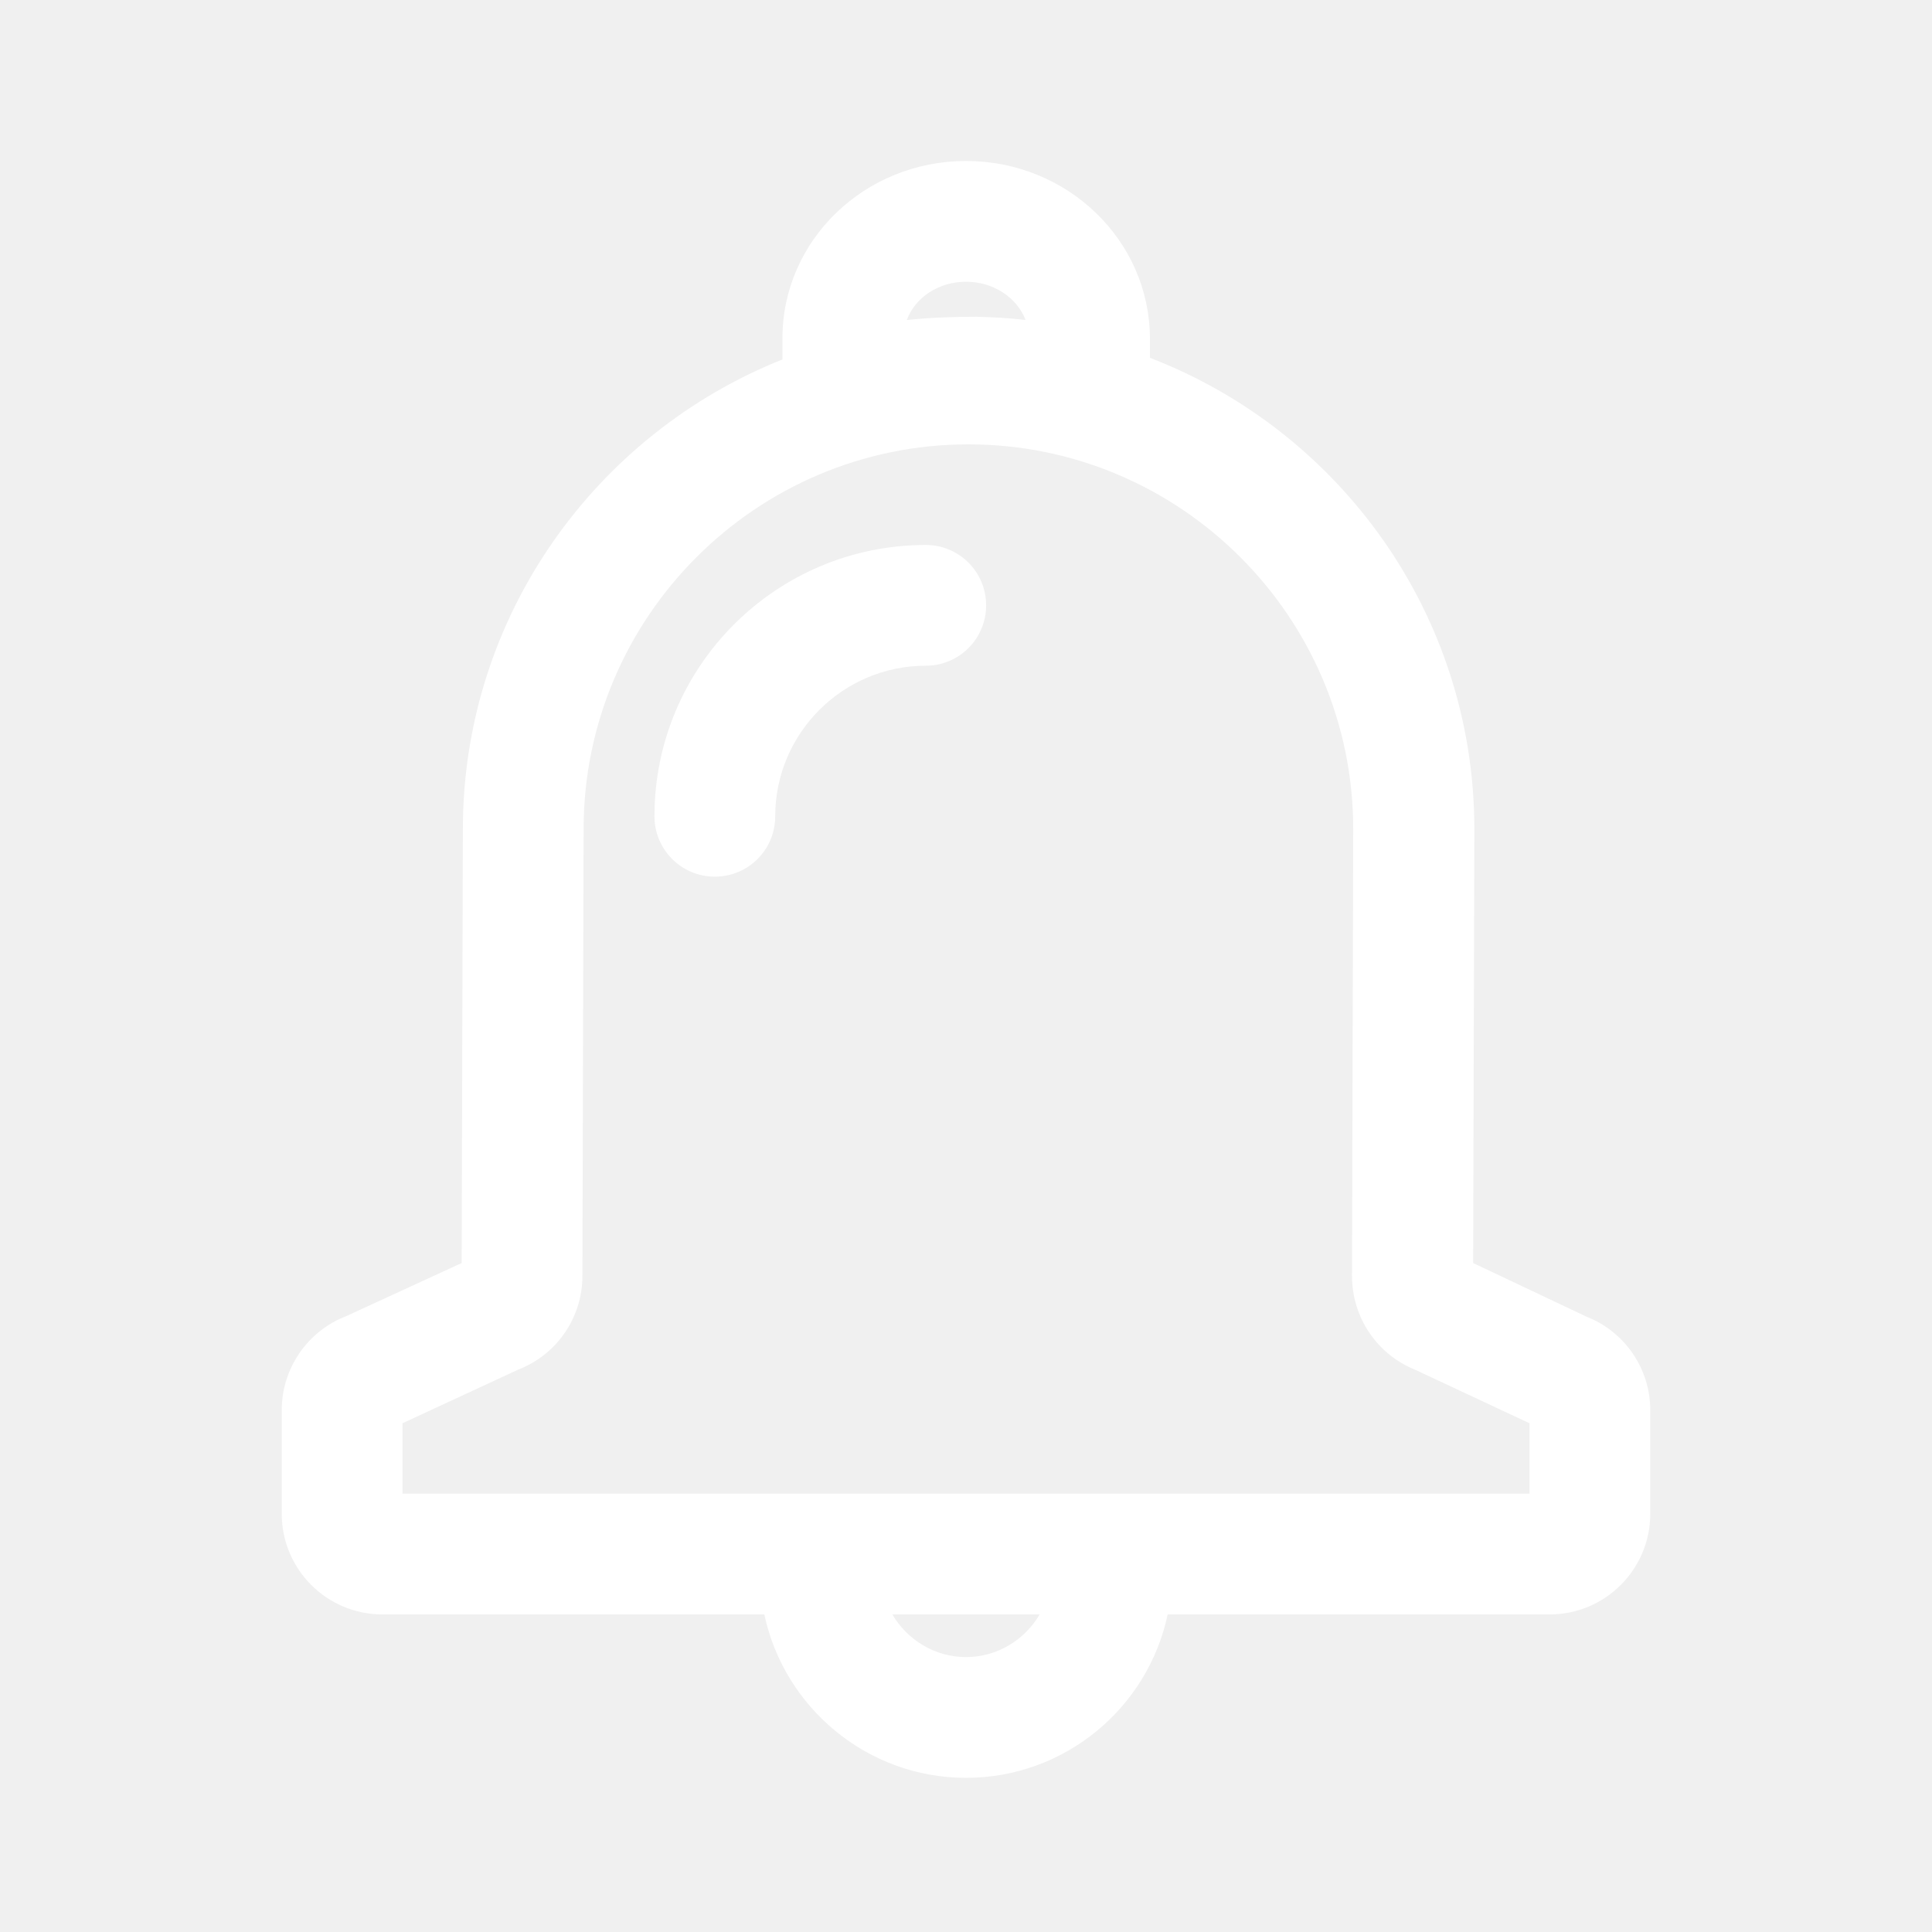
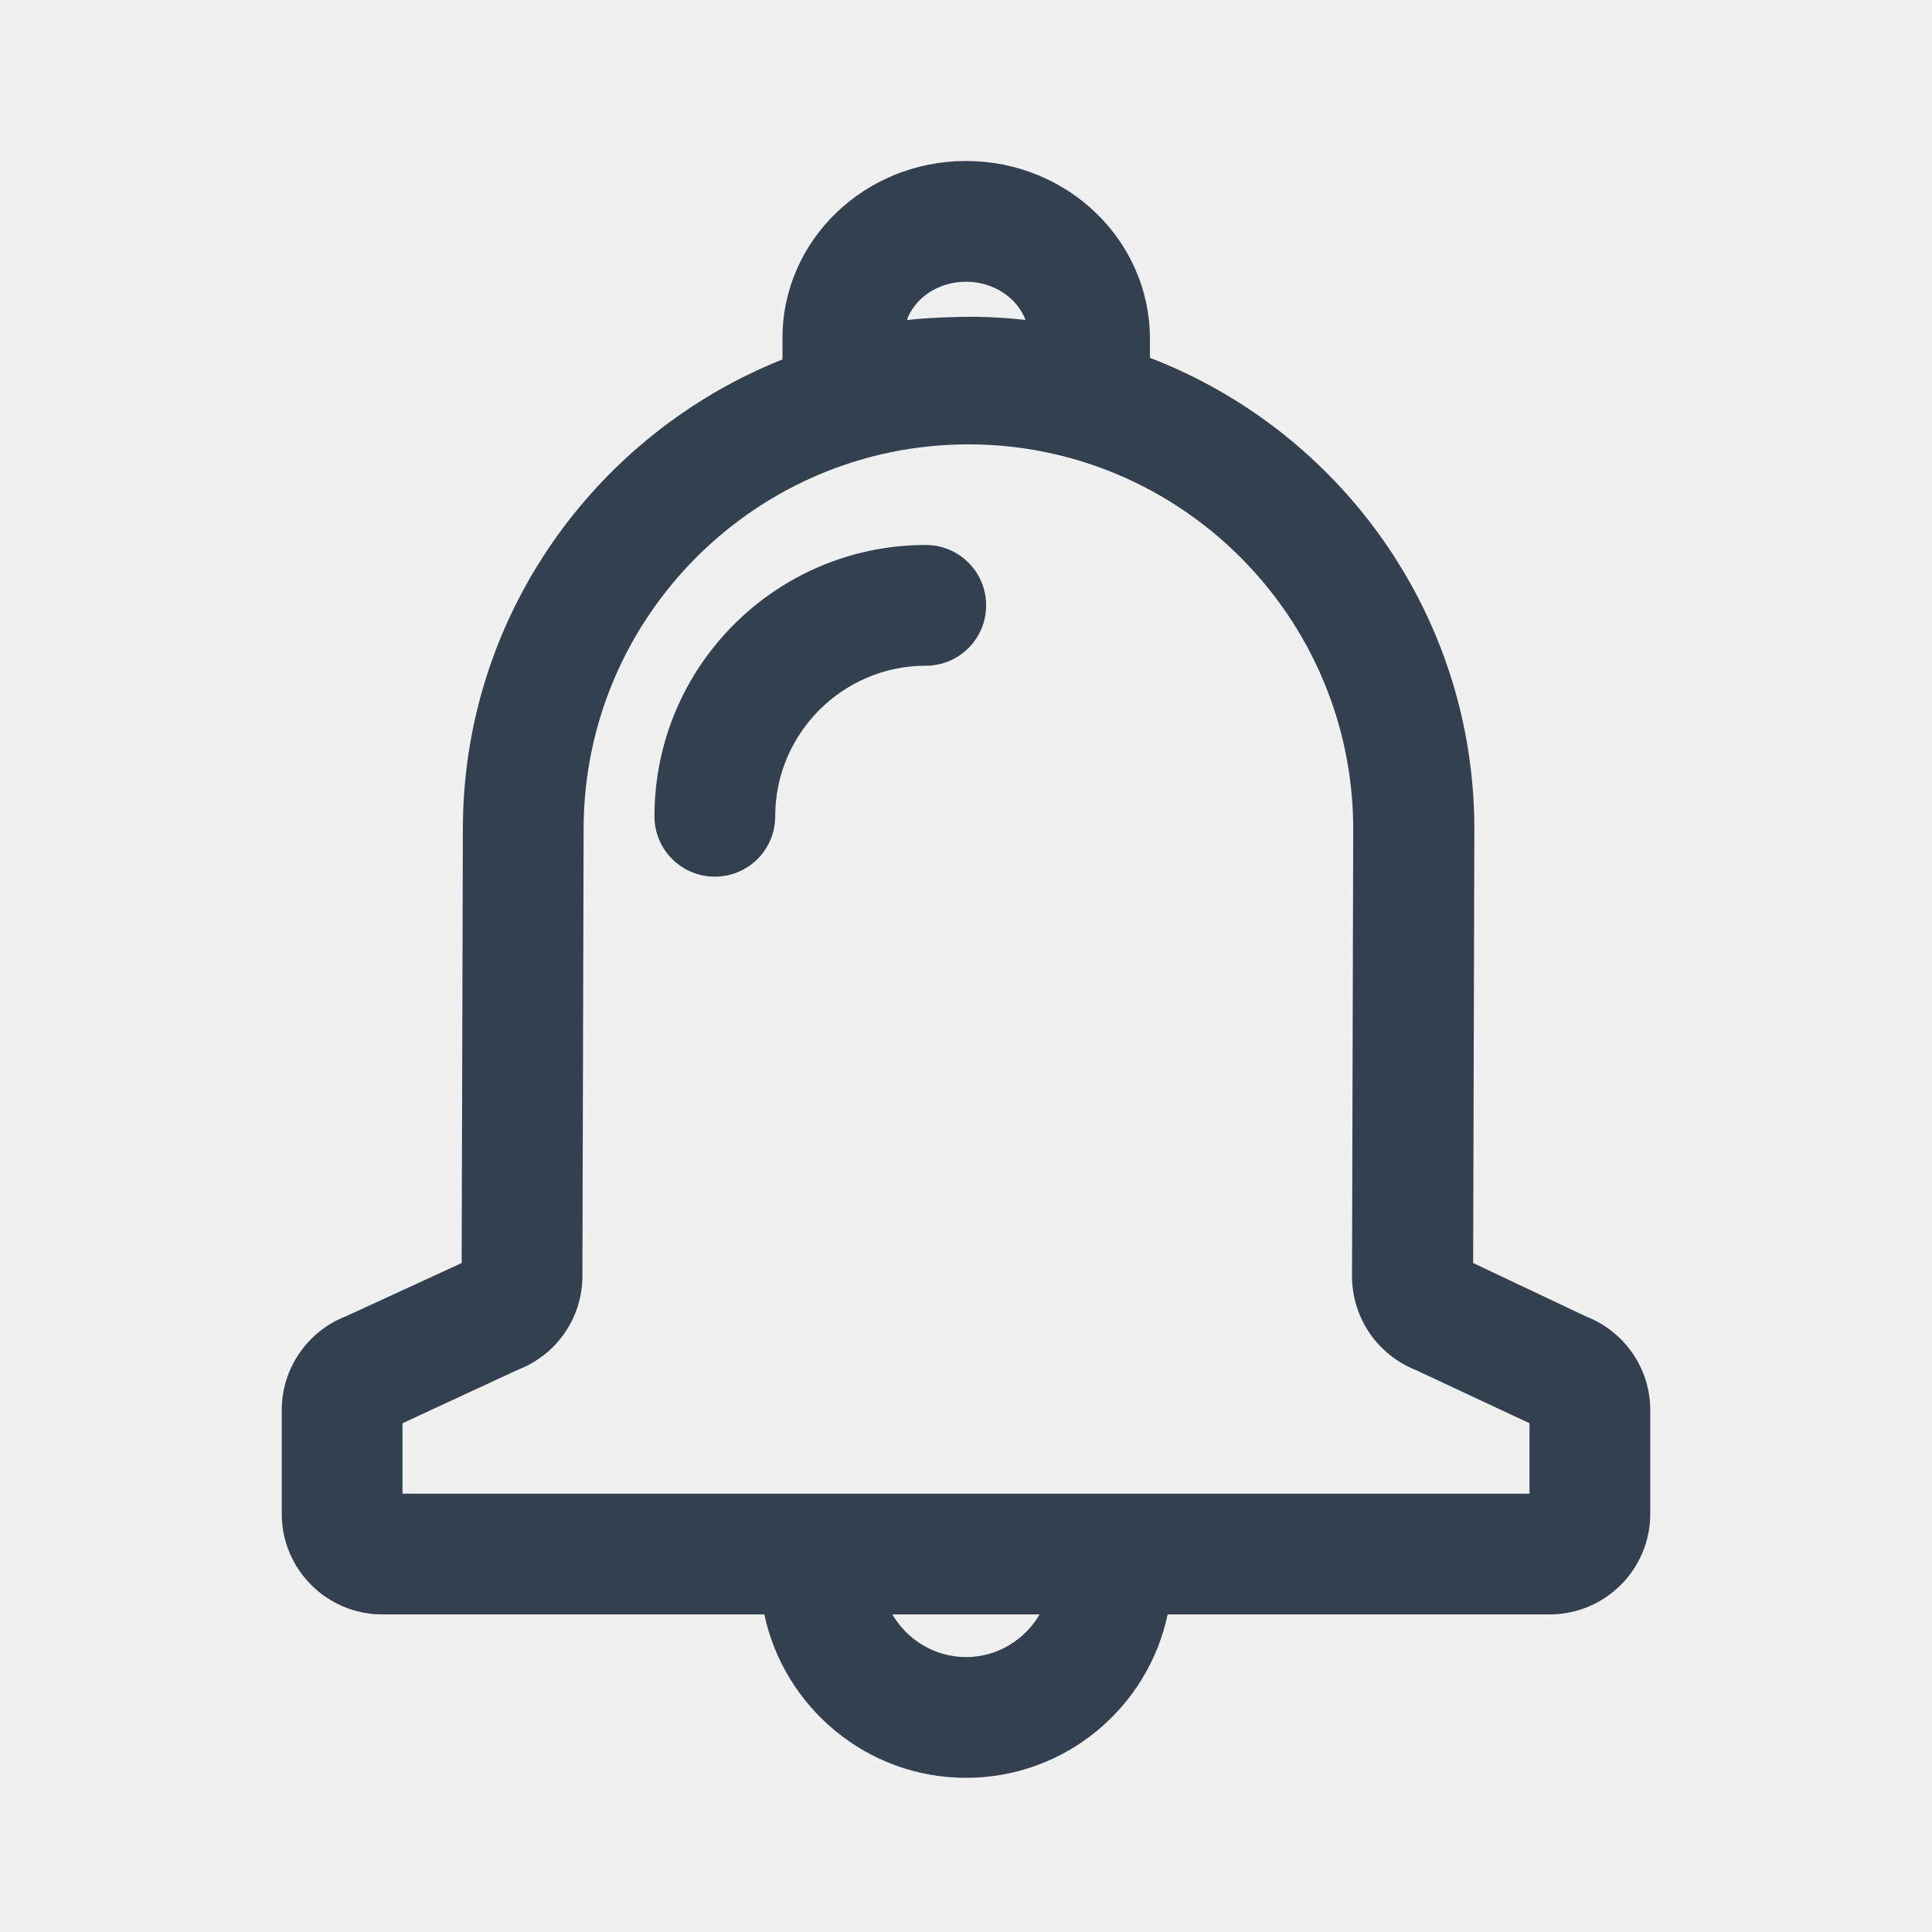
<svg xmlns="http://www.w3.org/2000/svg" width="64" height="64" viewBox="0 0 64 64" fill="none">
-   <path d="M52.547 43.613L48.8 41.84L48.84 27.467C48.84 20.347 44.373 14.267 38.093 11.853V11.2C38.08 7.96 35.36 5.333 32 5.333C28.64 5.333 25.92 7.96 25.92 11.2V11.907C19.733 14.373 15.333 20.413 15.333 27.467L15.293 41.84L11.467 43.6C10.187 44.093 9.333 45.333 9.333 46.707V50.147C9.333 51.987 10.827 53.48 12.667 53.48H25.32C25.973 56.56 28.72 58.893 32 58.893C35.28 58.893 38.027 56.573 38.68 53.48H51.333C53.173 53.48 54.667 51.987 54.667 50.147V46.707C54.667 45.333 53.813 44.107 52.547 43.613ZM32 9.333C32.92 9.333 33.693 9.867 33.973 10.6C33.427 10.533 32.88 10.507 32.347 10.493C31.587 10.493 30.813 10.52 30.04 10.6C30.307 9.867 31.08 9.333 32 9.333ZM32 54.893C30.96 54.893 30.053 54.32 29.56 53.48H34.44C33.947 54.32 33.04 54.893 32 54.893ZM50.667 49.48H13.333V47.147L17.16 45.373C18.44 44.88 19.293 43.653 19.293 42.267L19.333 27.467C19.333 20.44 25.053 14.72 32.08 14.72C39.107 14.72 44.827 20.44 44.827 27.467L44.787 42.267C44.787 43.653 45.627 44.88 46.907 45.387L50.667 47.147V49.48Z" fill="#FFFFFF" />
-   <path d="M30.667 18.053C25.707 18.053 21.68 22.08 21.68 27.04C21.68 28.147 22.573 29.04 23.68 29.04C24.787 29.04 25.68 28.147 25.68 27.04C25.68 24.293 27.92 22.053 30.667 22.053C31.773 22.053 32.667 21.16 32.667 20.053C32.667 18.947 31.773 18.053 30.667 18.053Z" fill="#FFFFFF" />
+   <path d="M52.547 43.613L48.8 41.84L48.84 27.467C48.84 20.347 44.373 14.267 38.093 11.853V11.2C38.08 7.96 35.36 5.333 32 5.333C28.64 5.333 25.92 7.96 25.92 11.2V11.907C19.733 14.373 15.333 20.413 15.333 27.467L15.293 41.84L11.467 43.6C10.187 44.093 9.333 45.333 9.333 46.707V50.147C9.333 51.987 10.827 53.48 12.667 53.48H25.32C25.973 56.56 28.72 58.893 32 58.893C35.28 58.893 38.027 56.573 38.68 53.48H51.333C53.173 53.48 54.667 51.987 54.667 50.147V46.707C54.667 45.333 53.813 44.107 52.547 43.613ZM32 9.333C32.92 9.333 33.693 9.867 33.973 10.6C33.427 10.533 32.88 10.507 32.347 10.493C31.587 10.493 30.813 10.52 30.04 10.6C30.307 9.867 31.08 9.333 32 9.333ZM32 54.893C30.96 54.893 30.053 54.32 29.56 53.48H34.44C33.947 54.32 33.04 54.893 32 54.893ZM50.667 49.48H13.333V47.147L17.16 45.373C18.44 44.88 19.293 43.653 19.293 42.267L19.333 27.467C19.333 20.44 25.053 14.72 32.08 14.72C39.107 14.72 44.827 20.44 44.827 27.467L44.787 42.267C44.787 43.653 45.627 44.88 46.907 45.387L50.667 47.147V49.48Z" fill="#33404F" />
+   <path d="M30.667 18.053C25.707 18.053 21.68 22.08 21.68 27.04C21.68 28.147 22.573 29.04 23.68 29.04C24.787 29.04 25.68 28.147 25.68 27.04C25.68 24.293 27.92 22.053 30.667 22.053C31.773 22.053 32.667 21.16 32.667 20.053C32.667 18.947 31.773 18.053 30.667 18.053Z" fill="#33404F" />
</svg>
